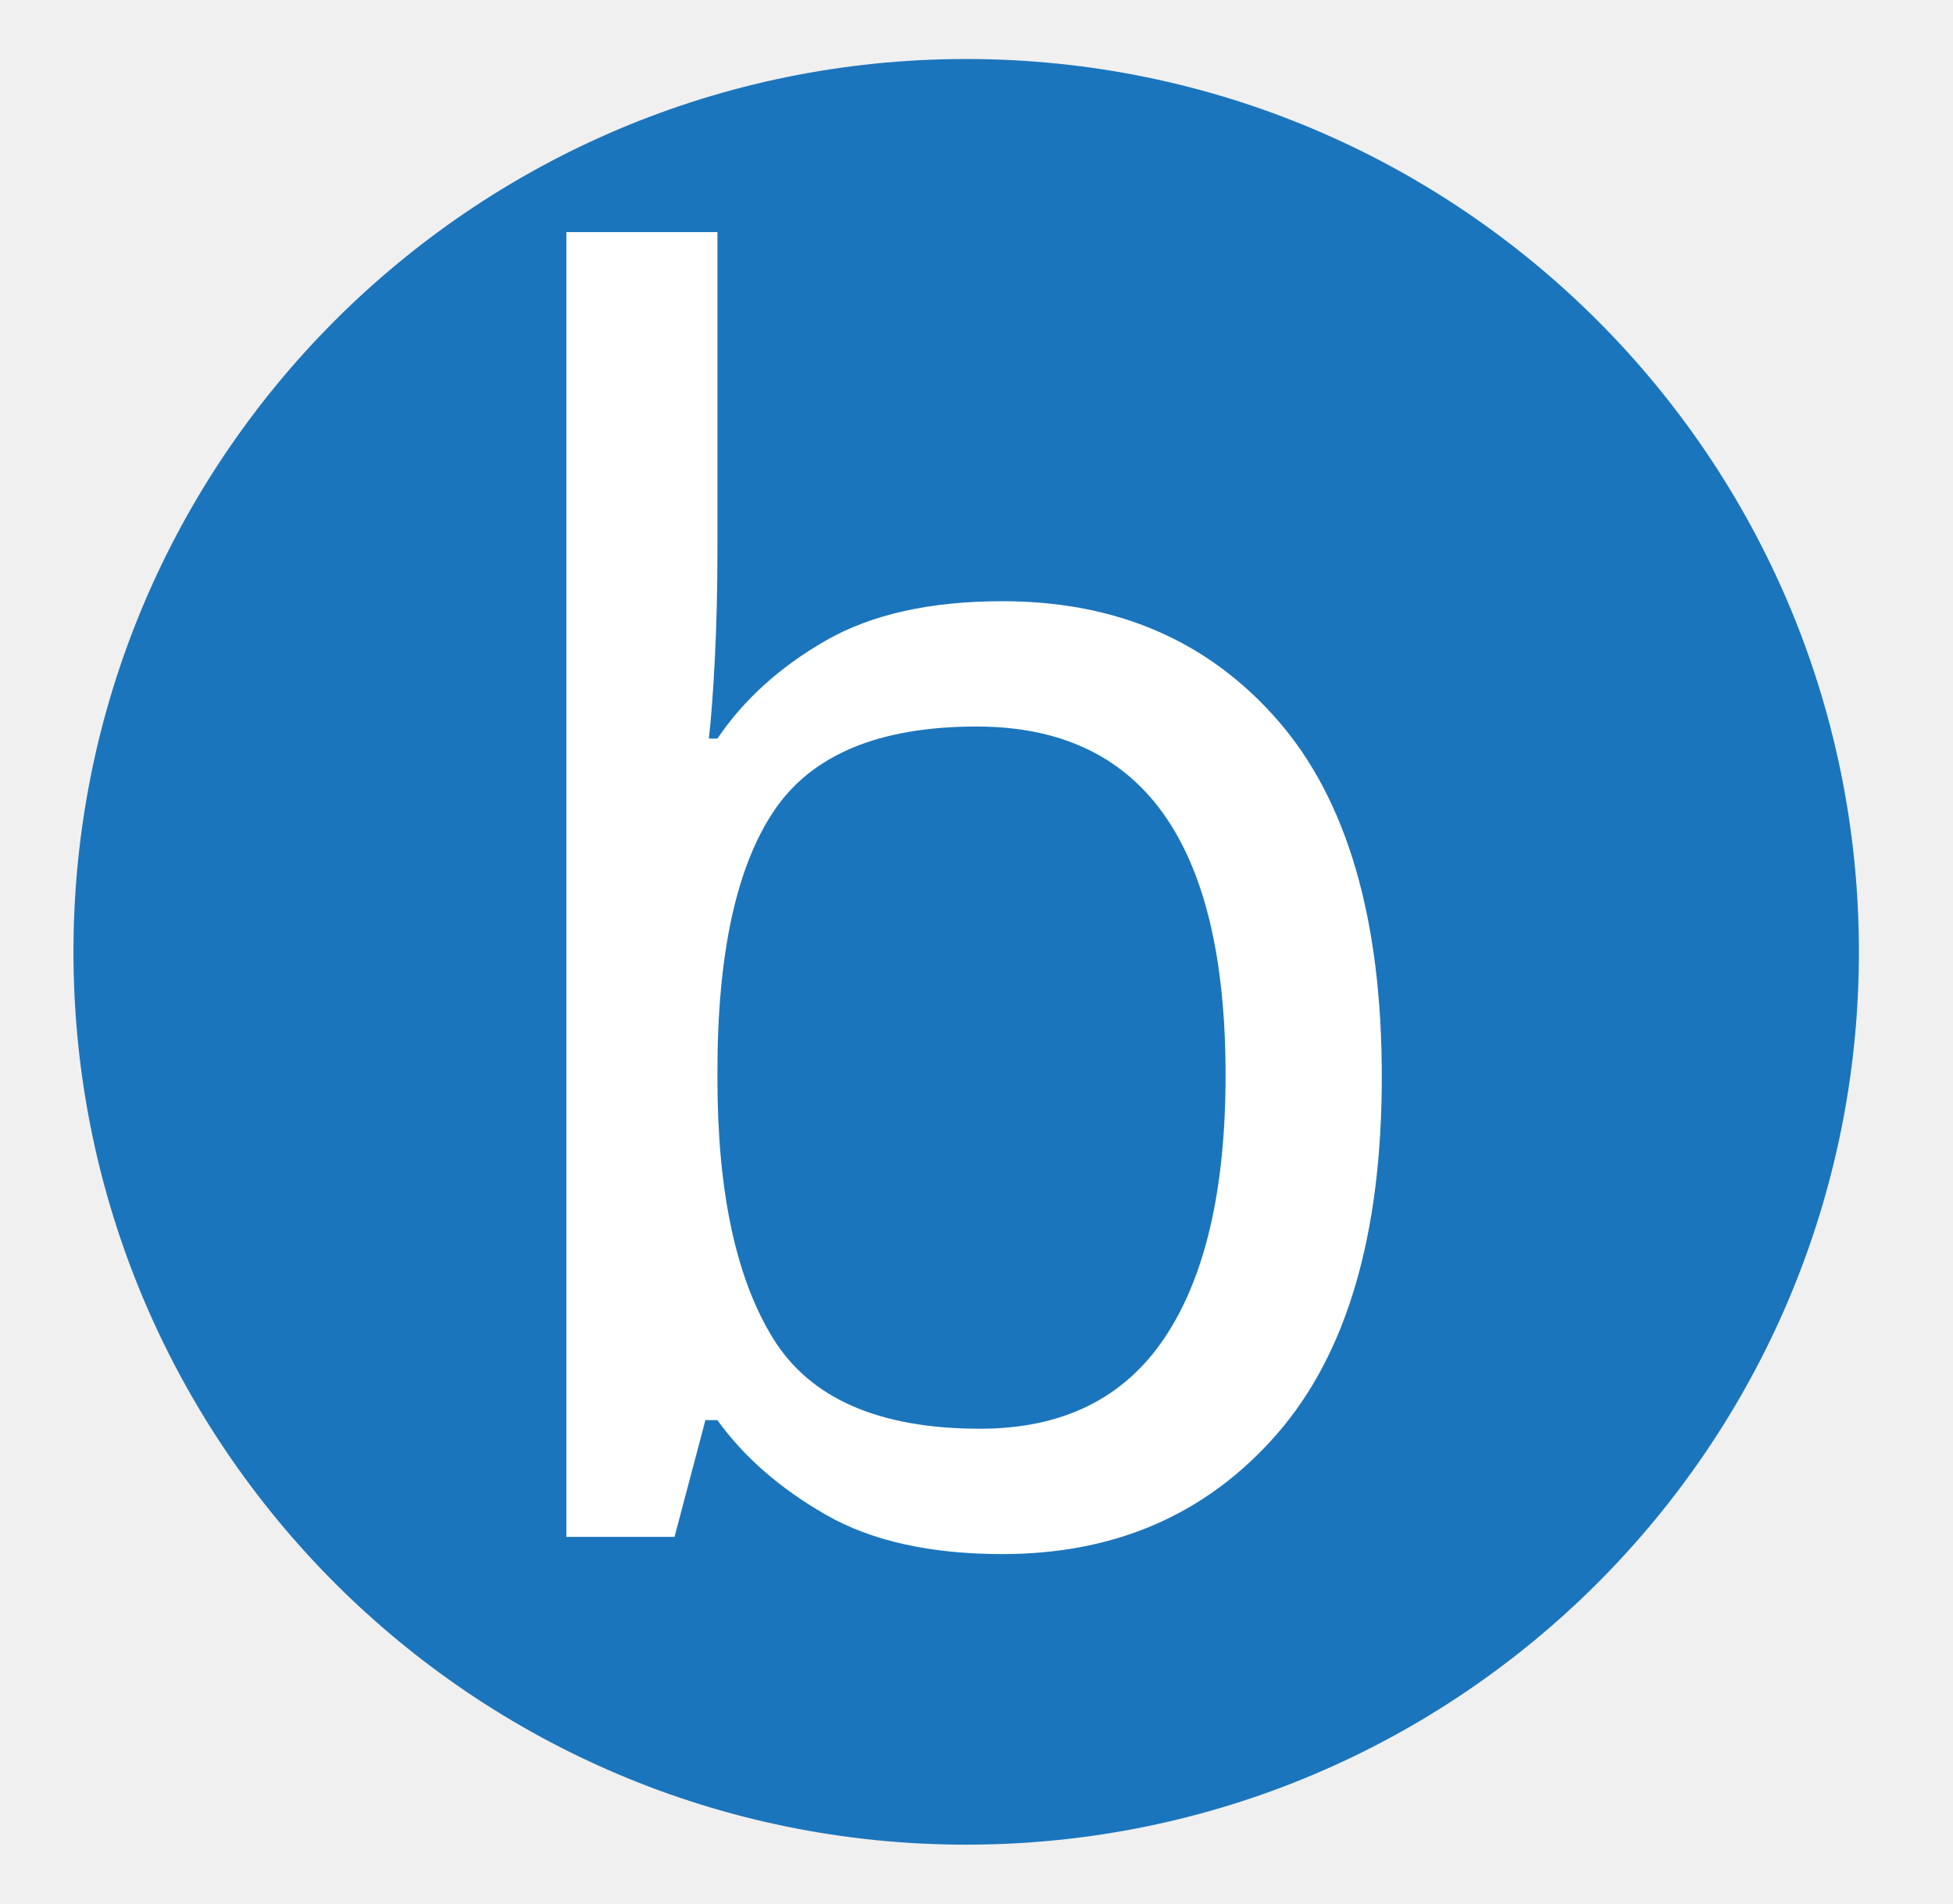
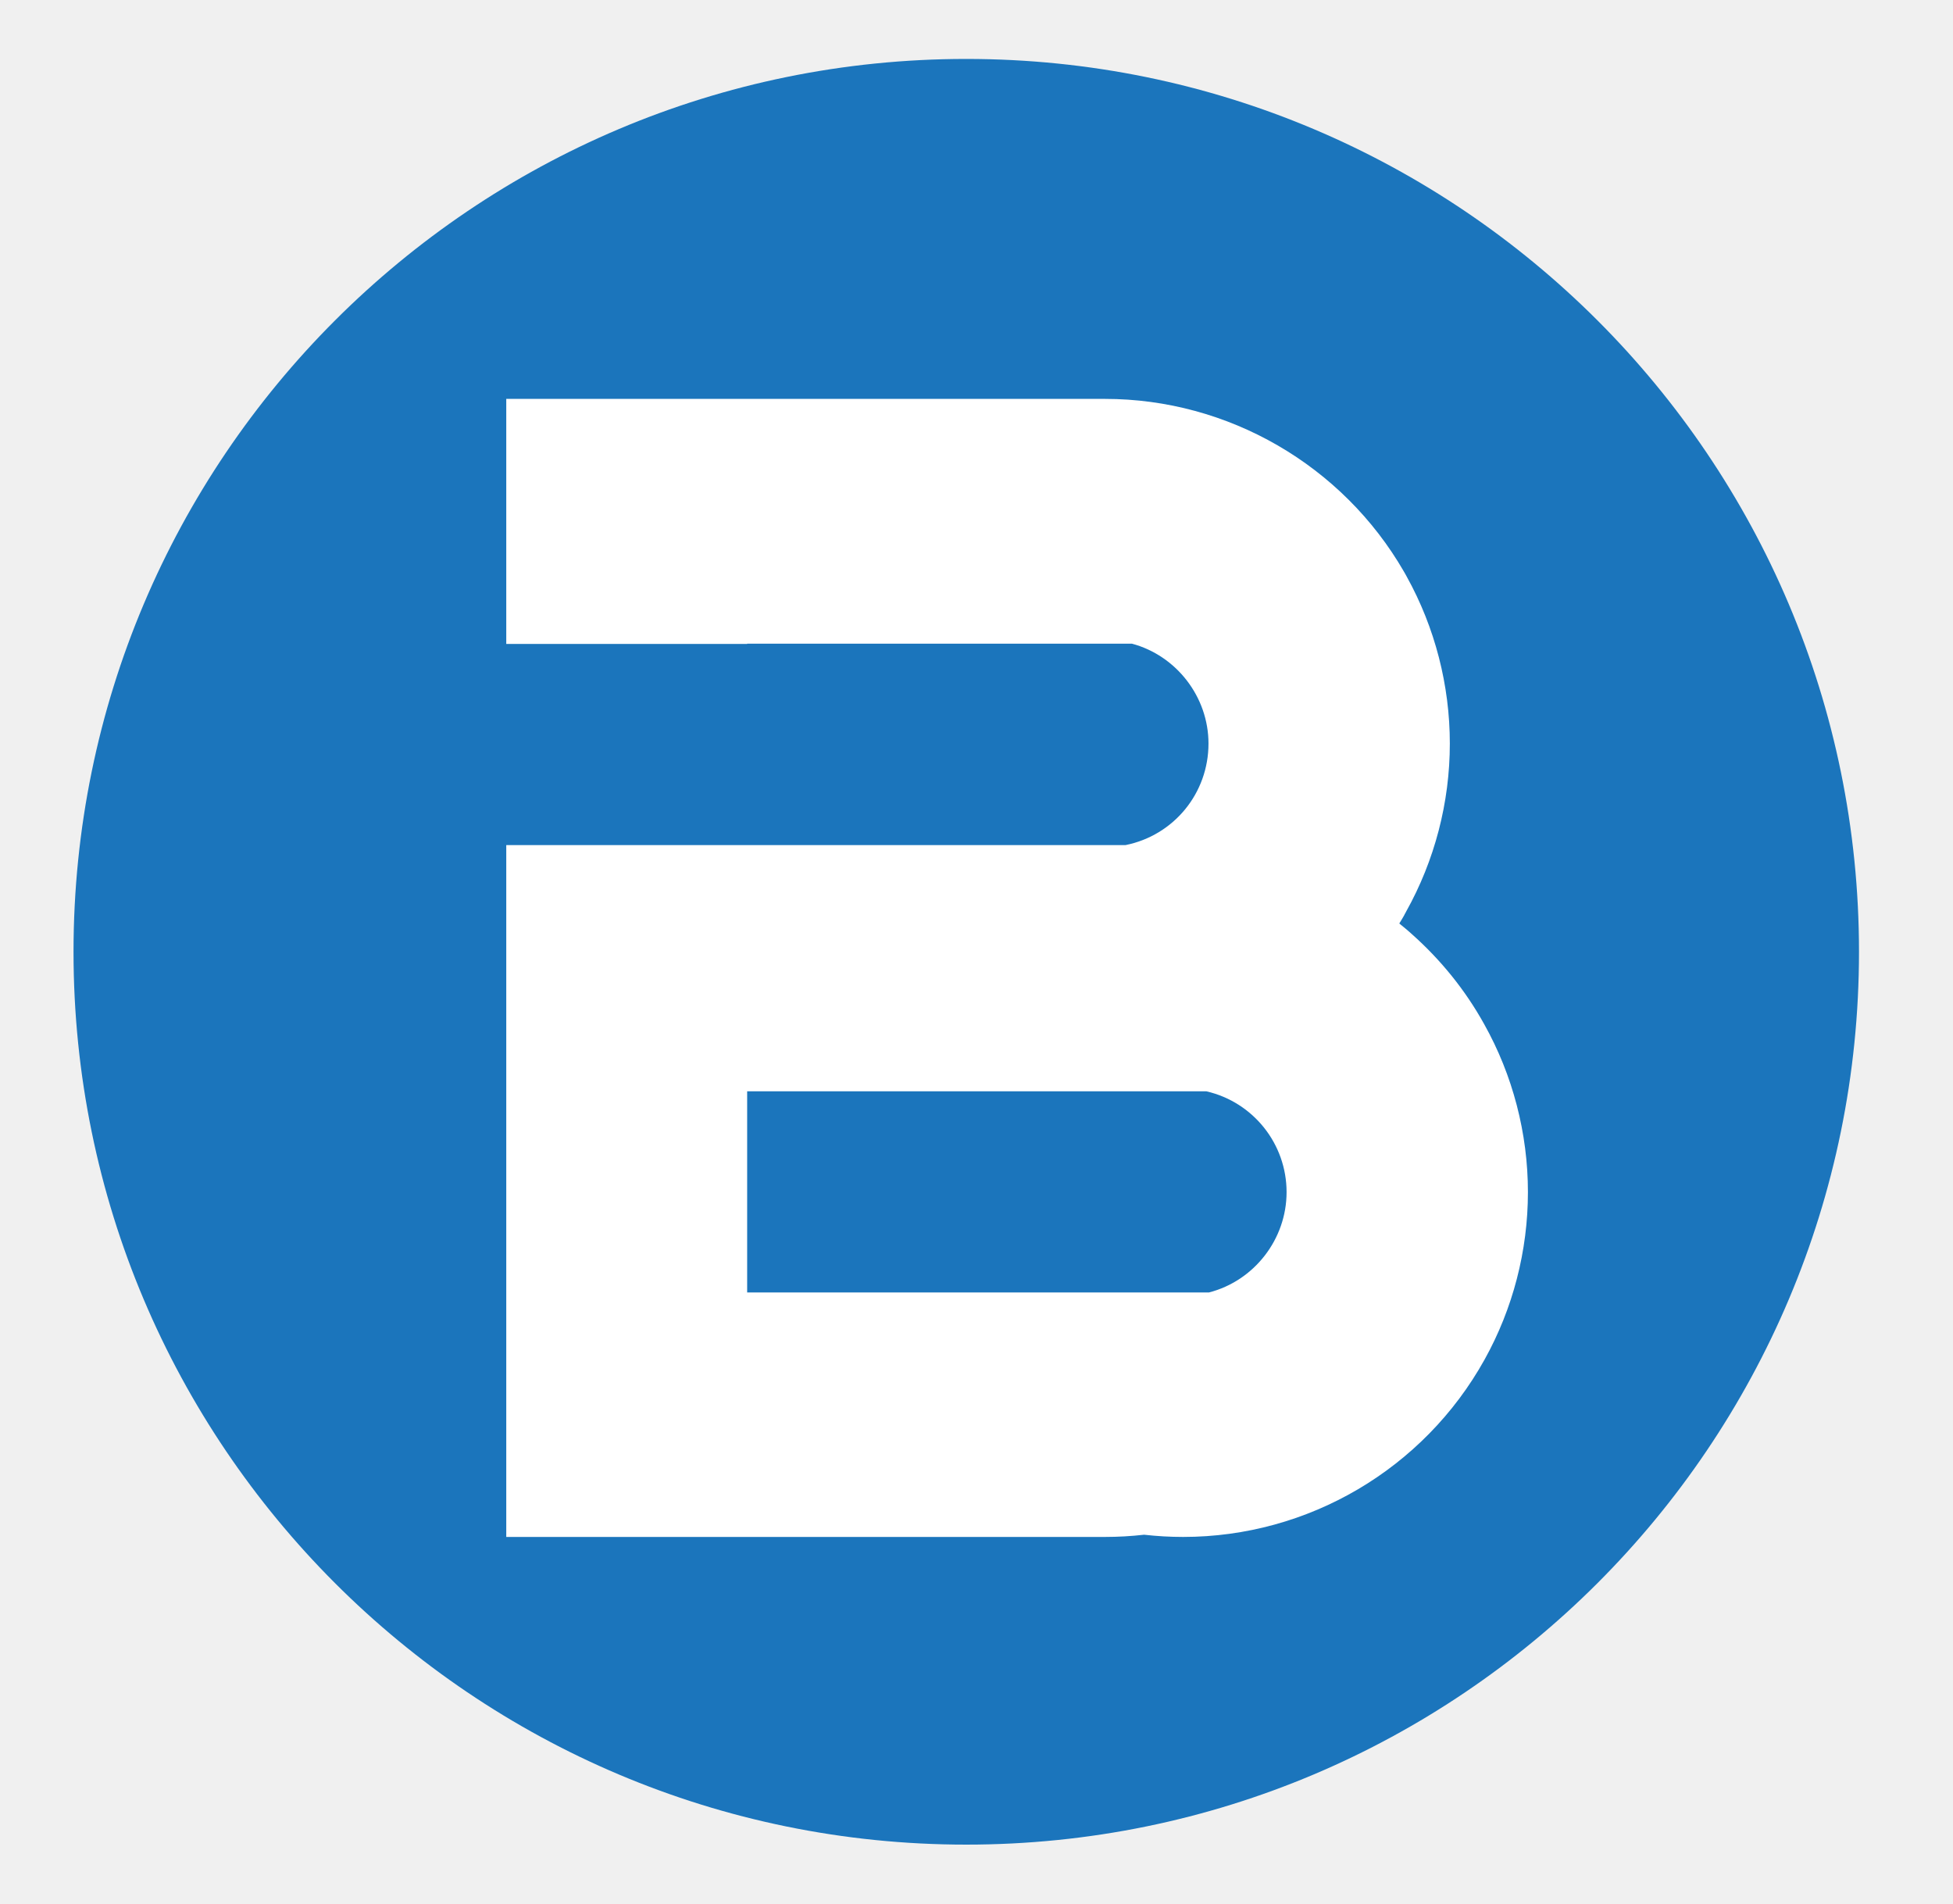
- <svg xmlns="http://www.w3.org/2000/svg" version="1.1" id="Layer_1" x="0px" y="0px" viewBox="0 0 1325.5 1291.88" style="enable-background:new 0 0 1325.5 1291.88;" xml:space="preserve">
+ <svg xmlns="http://www.w3.org/2000/svg" version="1.1" id="Layer_1" x="0px" y="0px" viewBox="0 0 1325.5 1291.9" style="enable-background:new 0 0 1325.5 1291.9;" xml:space="preserve">
  <style type="text/css">
	.st0{fill:#1B75BC;}
- 	.st1{fill:#FFFFFF;}
- 	.st2{font-family:'AquireBold';}
- 	.st3{font-size:1165.116px;}
+ 	.st1{enable-background:new    ;}
+ 	.st2{fill:#FFFFFF;}
</style>
-   <circle class="st0" cx="655.75" cy="645.94" r="605.89" />
-   <text transform="matrix(1 0 0 1 285.3574 1042.979)" class="st1 st2 st3">b</text>
+   <circle class="st0" cx="655.8" cy="645.9" r="605.9" />
+   <g class="st1">
+     <path class="st2" d="M1037,809c0,39.8-10.2,79.1-29.4,113.6C966.3,996.9,887.9,1043,803,1043c-8.8,0-17.7-0.5-26.5-1.5   c-8.8,1-17.7,1.5-26.5,1.5H343.6V573.5h420.3c32.8-6.6,56.3-35.2,56.3-68.9c0-31.6-21.7-59.7-52-67.8H507.1v0.2H343.6V270.7H750   c83.5,0,161.2,45,202.9,117.3c0.6,1.1,1.3,2.2,1.9,3.4c19.1,34.5,29.2,73.6,29.2,113.2c0,40-10.3,79.4-29.7,114.1   c-0.3,0.6-0.6,1.2-1,1.8l-0.1,0.3l-0.1,0.1l0,0.1c-1.1,1.9-2.2,3.8-3.4,5.7c2.9,2.4,5.8,4.7,8.5,7.2c19.7,17.5,36.3,38,49.1,61.1   C1026.7,729.6,1037,769.1,1037,809z M507.1,877.1h313.4c30.7-7.9,52.7-36.1,52.7-68.1c0-32.8-22.7-61.1-54.4-68.4H507.1V877.1z" />
+   </g>
</svg>
